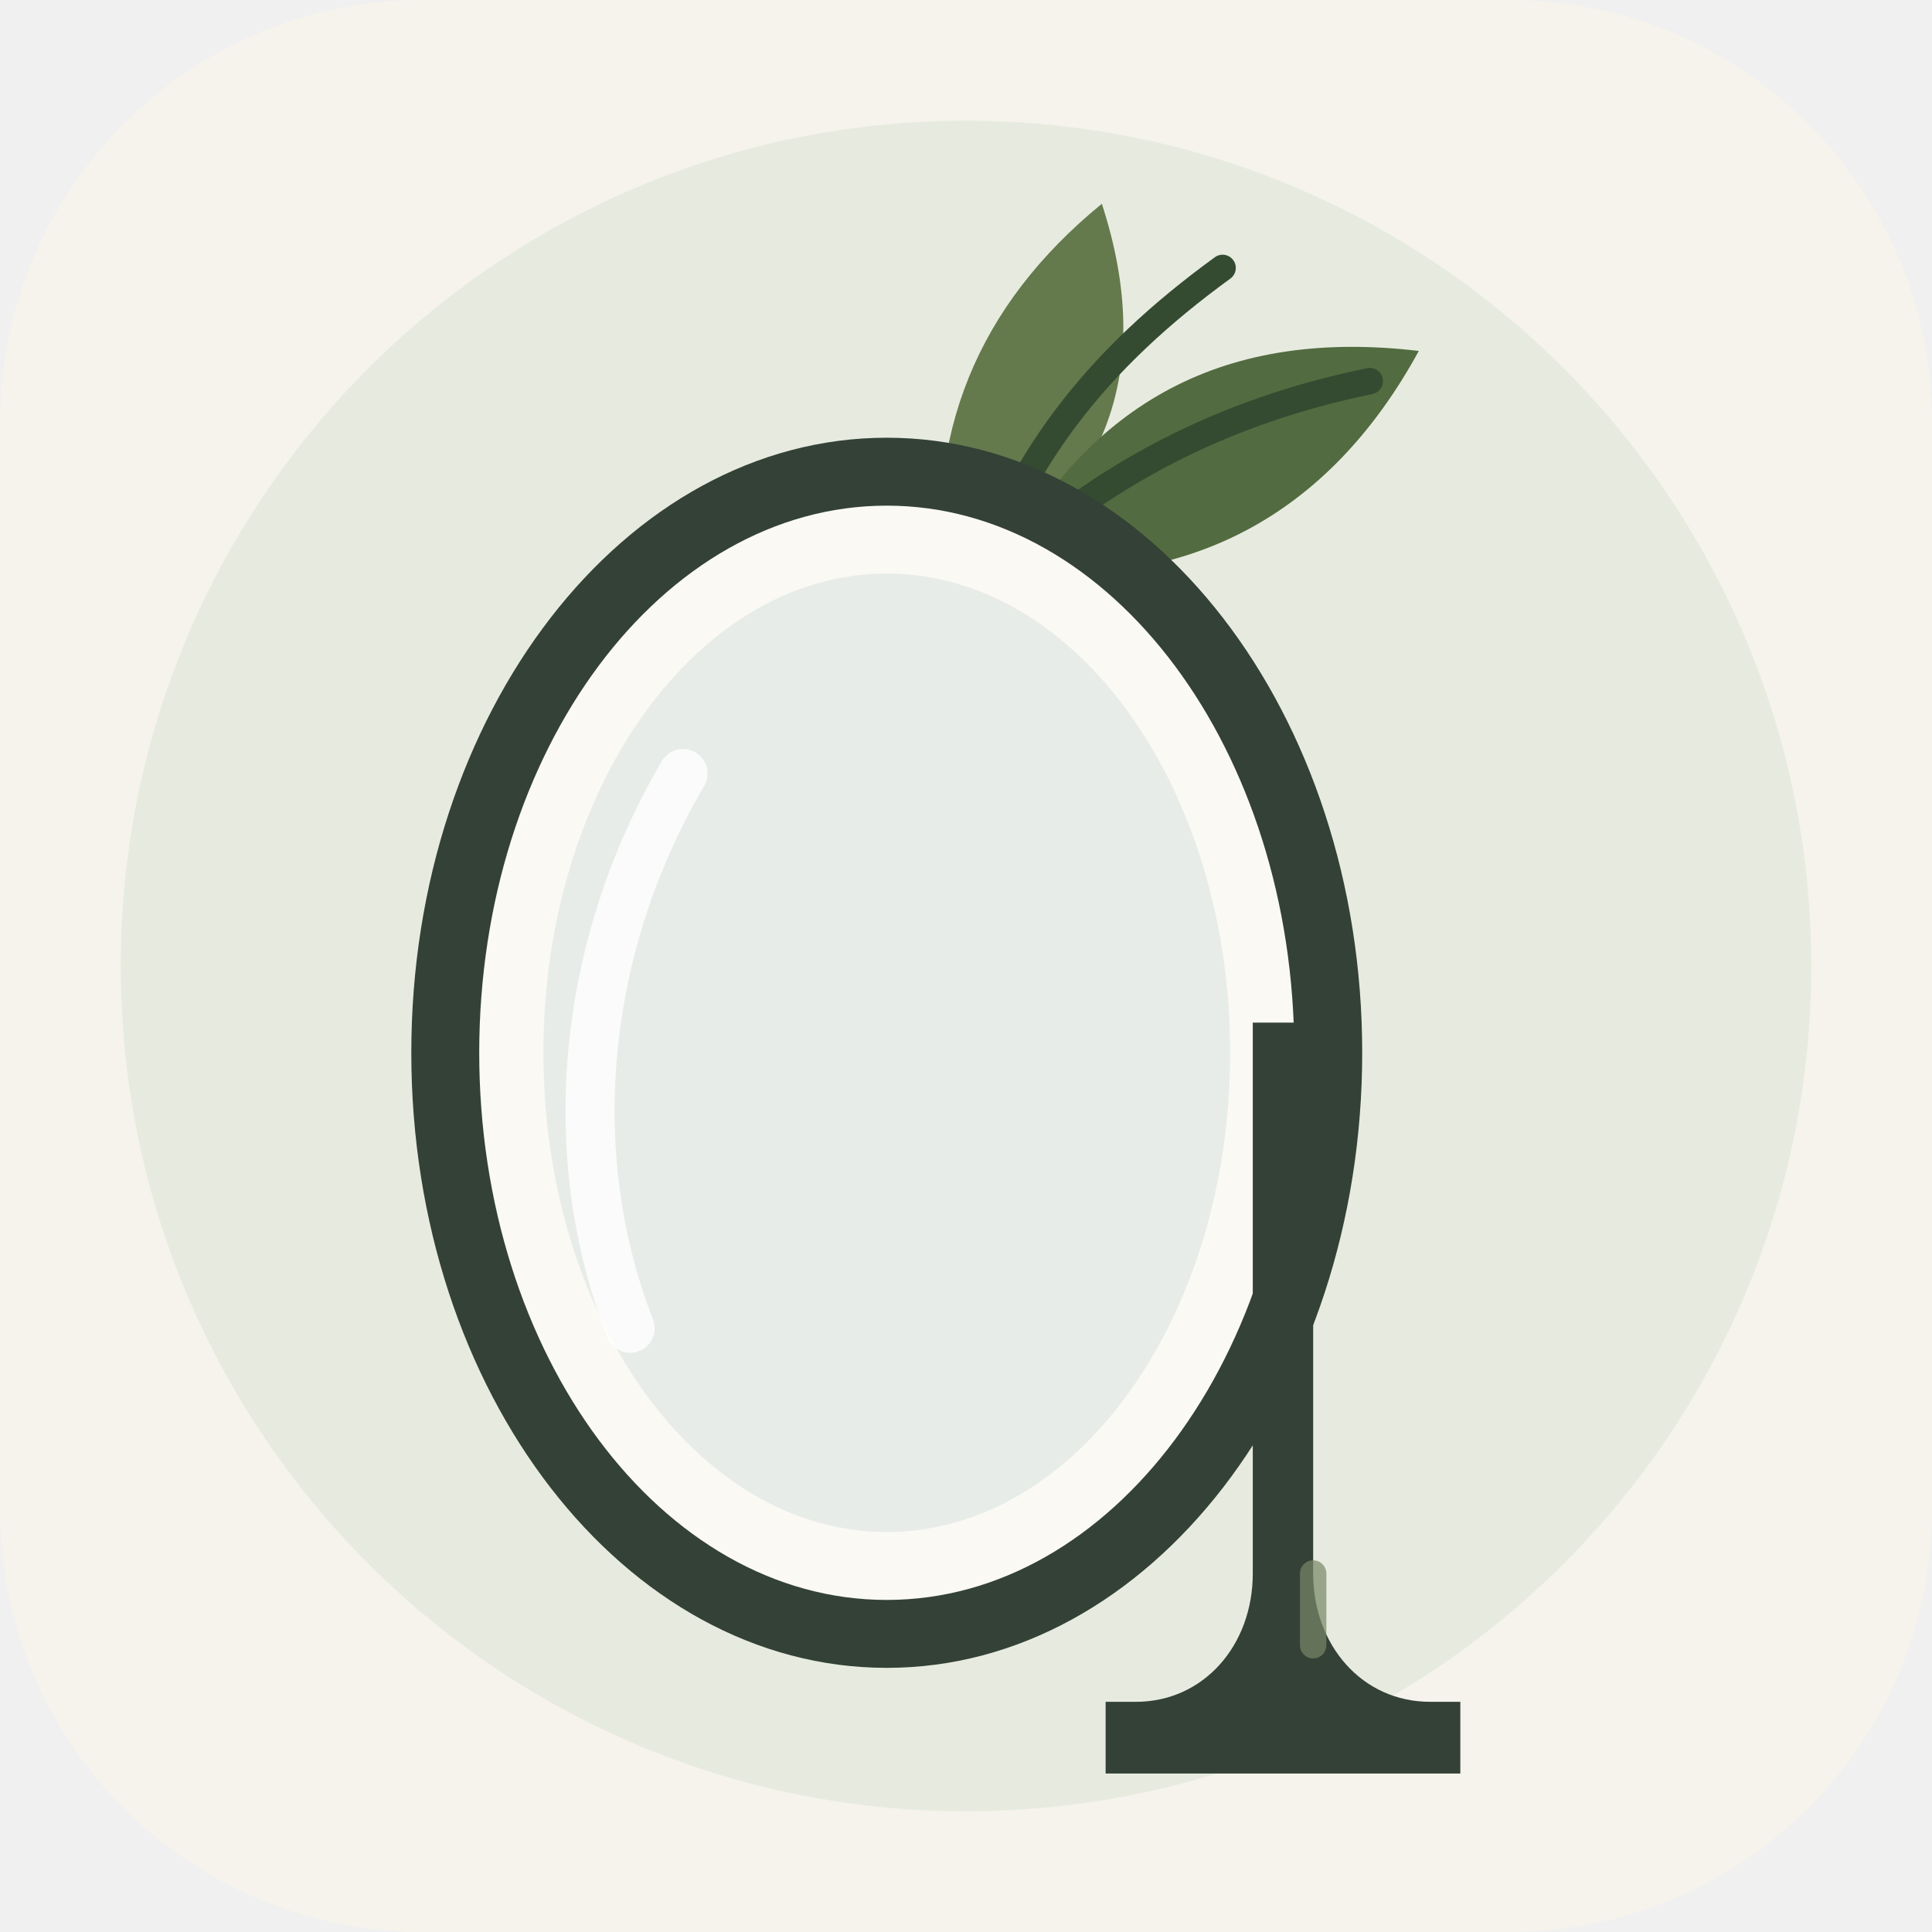
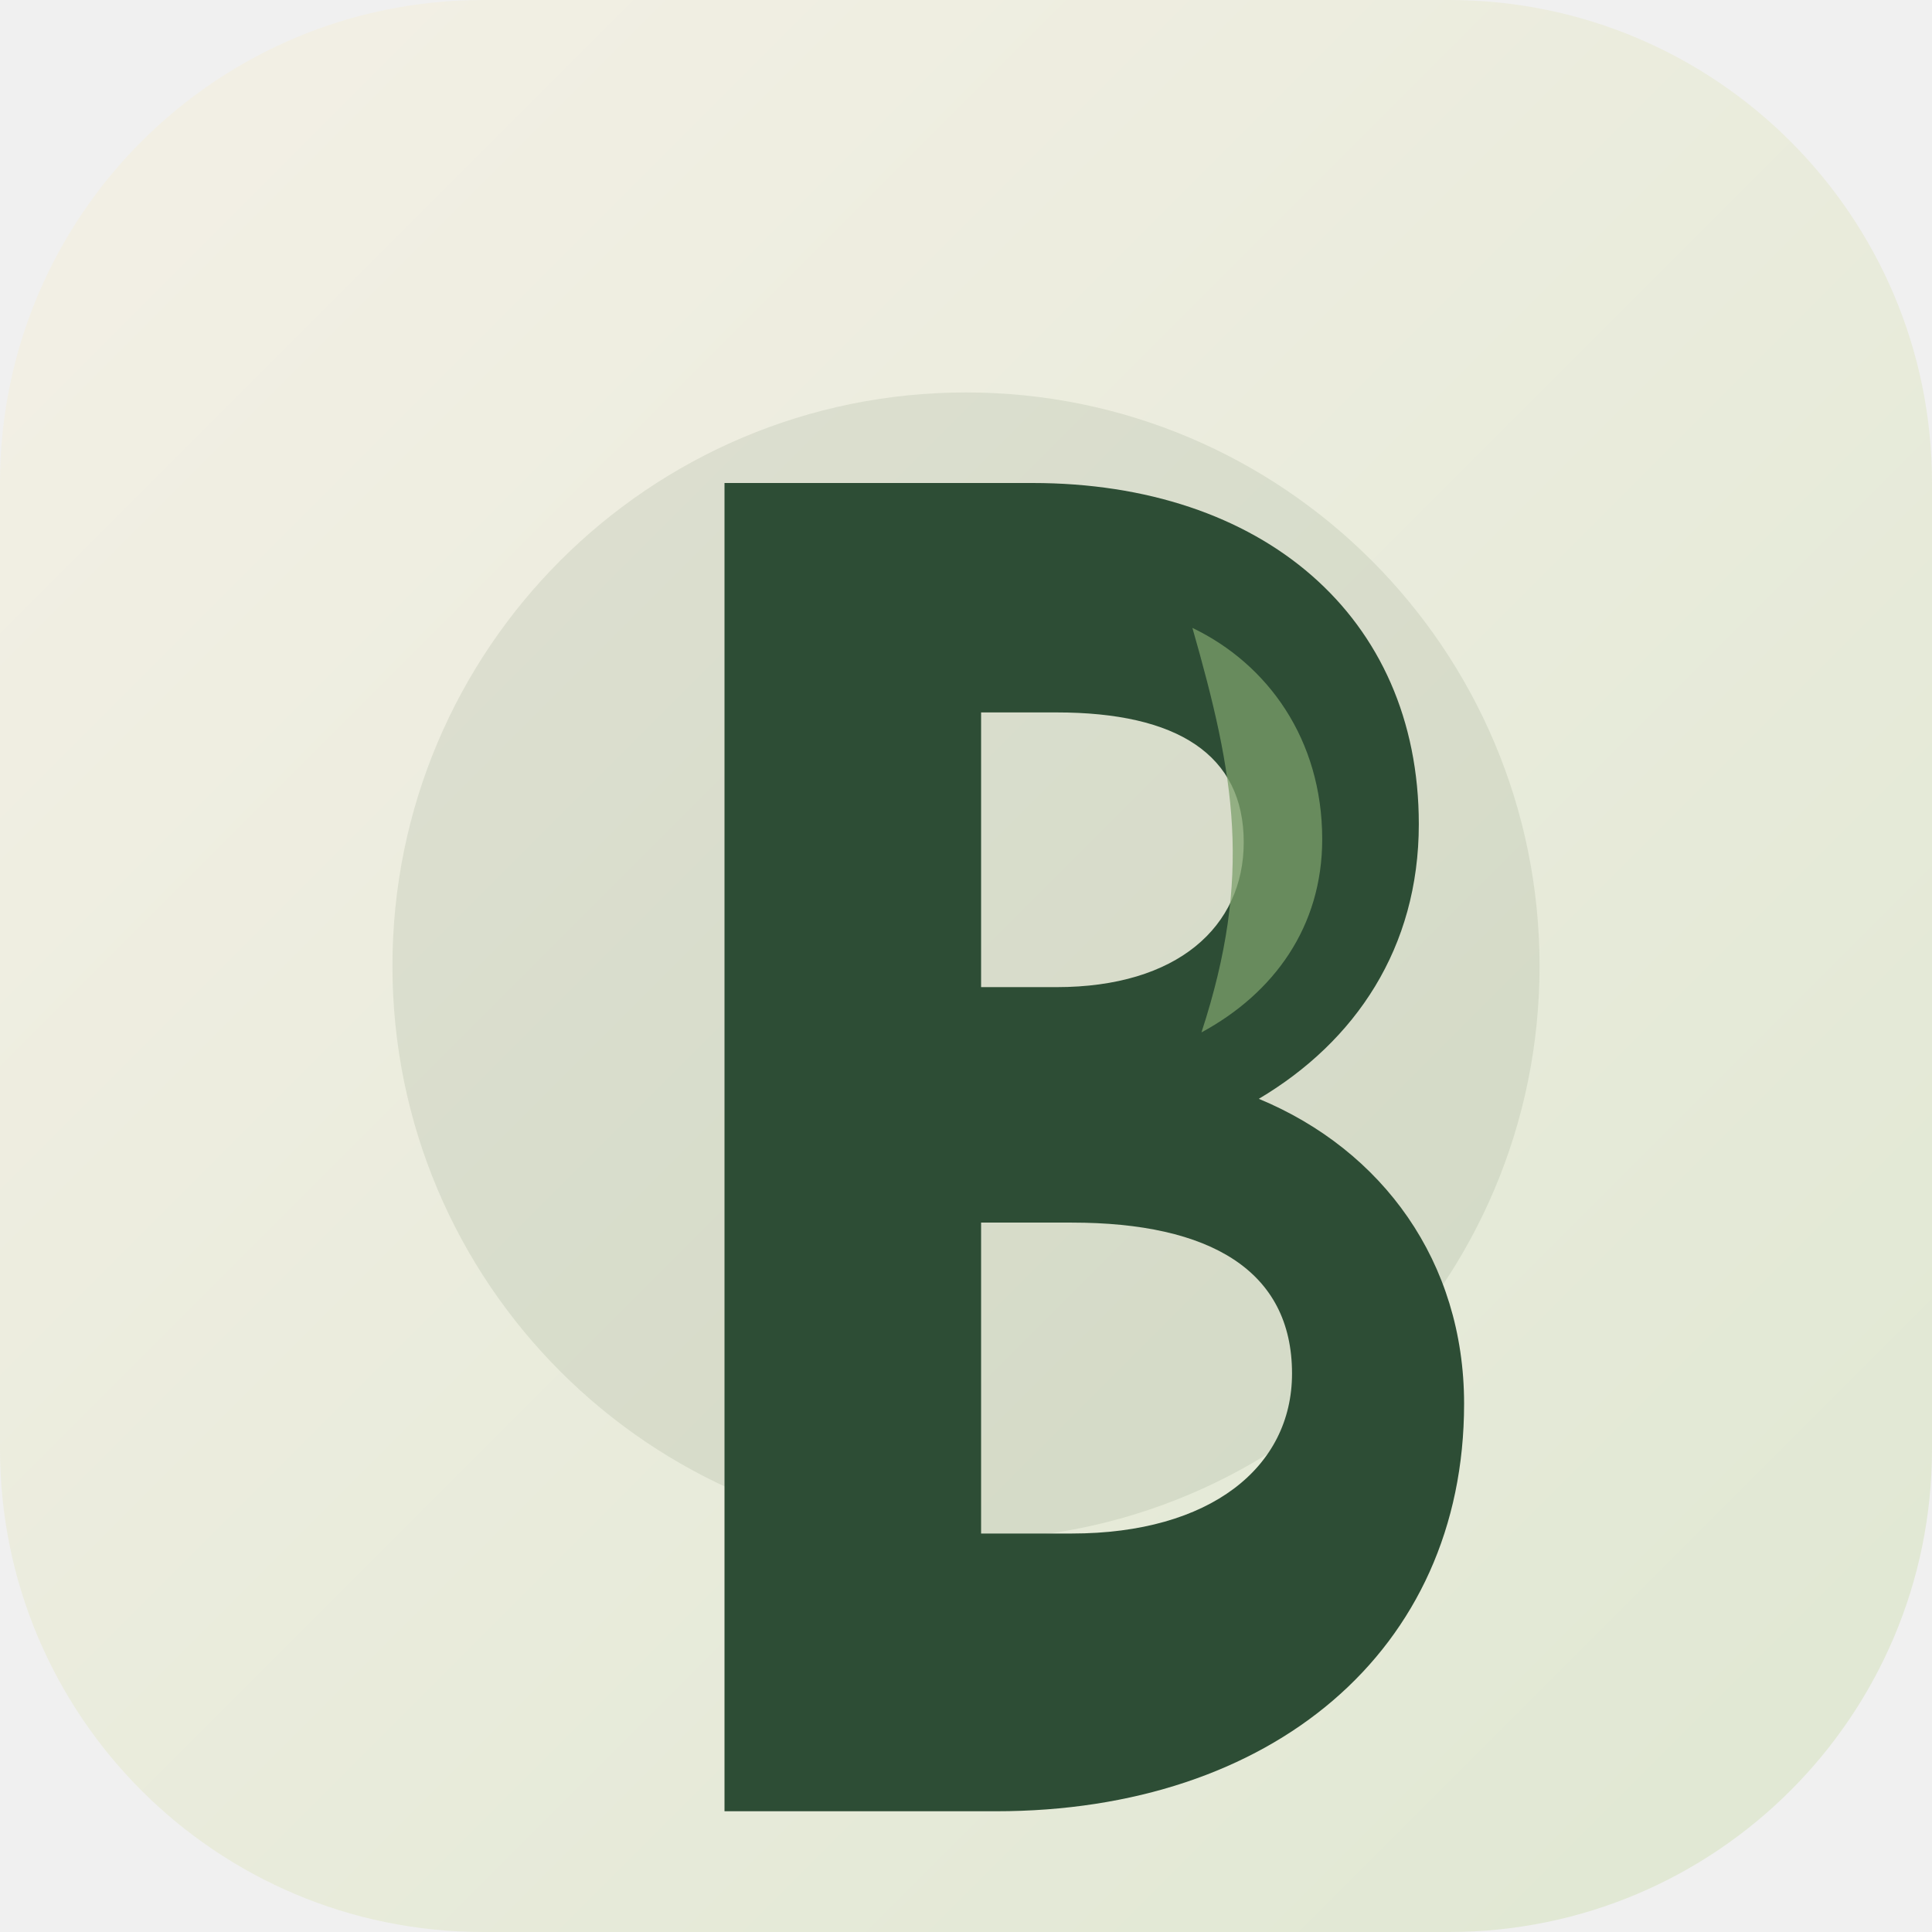
- <svg xmlns="http://www.w3.org/2000/svg" viewBox="0 0 512 512">
-   <rect width="512" height="512" rx="112" fill="#f5f3eb" />
-   <circle cx="256" cy="256" r="224" fill="#e7ebdf" />
-   <path d="M250 158c-5-43 9-77 42-104 14 43 3 79-42 104Z" fill="#647a4d" />
-   <path d="M265 151c24-45 60-64 111-58-24 44-62 64-111 58Z" fill="#526b40" />
-   <path d="M257 162c12-40 34-67 67-91M263 153c28-27 61-44 100-52" fill="none" stroke="#354b31" stroke-linecap="round" stroke-width="7" />
-   <ellipse cx="235" cy="279" rx="126" ry="163" fill="#344136" />
-   <ellipse cx="235" cy="279" rx="108" ry="145" fill="#faf9f4" />
-   <ellipse cx="235" cy="279" rx="91" ry="127" fill="#e8ece8" />
-   <path d="M181 205c-27 46-32 101-14 147" fill="none" stroke="#fff" stroke-linecap="round" stroke-width="13" opacity=".8" />
-   <path d="M332 271v146c0 19-13 34-31 34h-8v19h94v-19h-8c-18 0-31-15-31-34V271" fill="#344136" />
-   <path d="M348 417v19" fill="none" stroke="#788866" stroke-linecap="round" stroke-width="7" opacity=".7" />
+ <svg xmlns="http://www.w3.org/2000/svg" viewBox="0 0 64 64" role="img" aria-label="Bhavdarpan logo">
+   <defs>
+     <linearGradient id="bg" x1="0%" x2="100%" y1="0%" y2="100%">
+       <stop offset="0%" stop-color="#f4f0e6" />
+       <stop offset="100%" stop-color="#dfe7d2" />
+     </linearGradient>
+   </defs>
+   <rect width="64" height="64" rx="16" fill="url(#bg)" />
+   <circle cx="32" cy="32" r="19" fill="#55714d" opacity="0.12" />
+   <path d="M24 16h10.2c7.6 0 12.8 4.4 12.8 11.3 0 4.1-2.1 7.2-5.3 9.1 4.1 1.7 6.8 5.4 6.8 10.1 0 8.2-6.4 13.5-15.5 13.5H24V16zm8.5 7.6v9.1h2.5c4 0 6.2-2 6.2-4.8 0-2.9-2.2-4.3-6.2-4.3h-2.5zm0 16.9v10.3h3c4.6 0 7.3-2.2 7.3-5.3 0-3.4-2.7-5-7.3-5h-3z" fill="#2d4d35" />
+   <path d="M39.5 20.8c2.5 1.2 4.3 3.7 4.3 7 0 2.9-1.6 5.1-4 6.4 1.7-5.2 1.1-8.5-0.3-13.4z" fill="#7ca06b" opacity="0.75" />
</svg>
